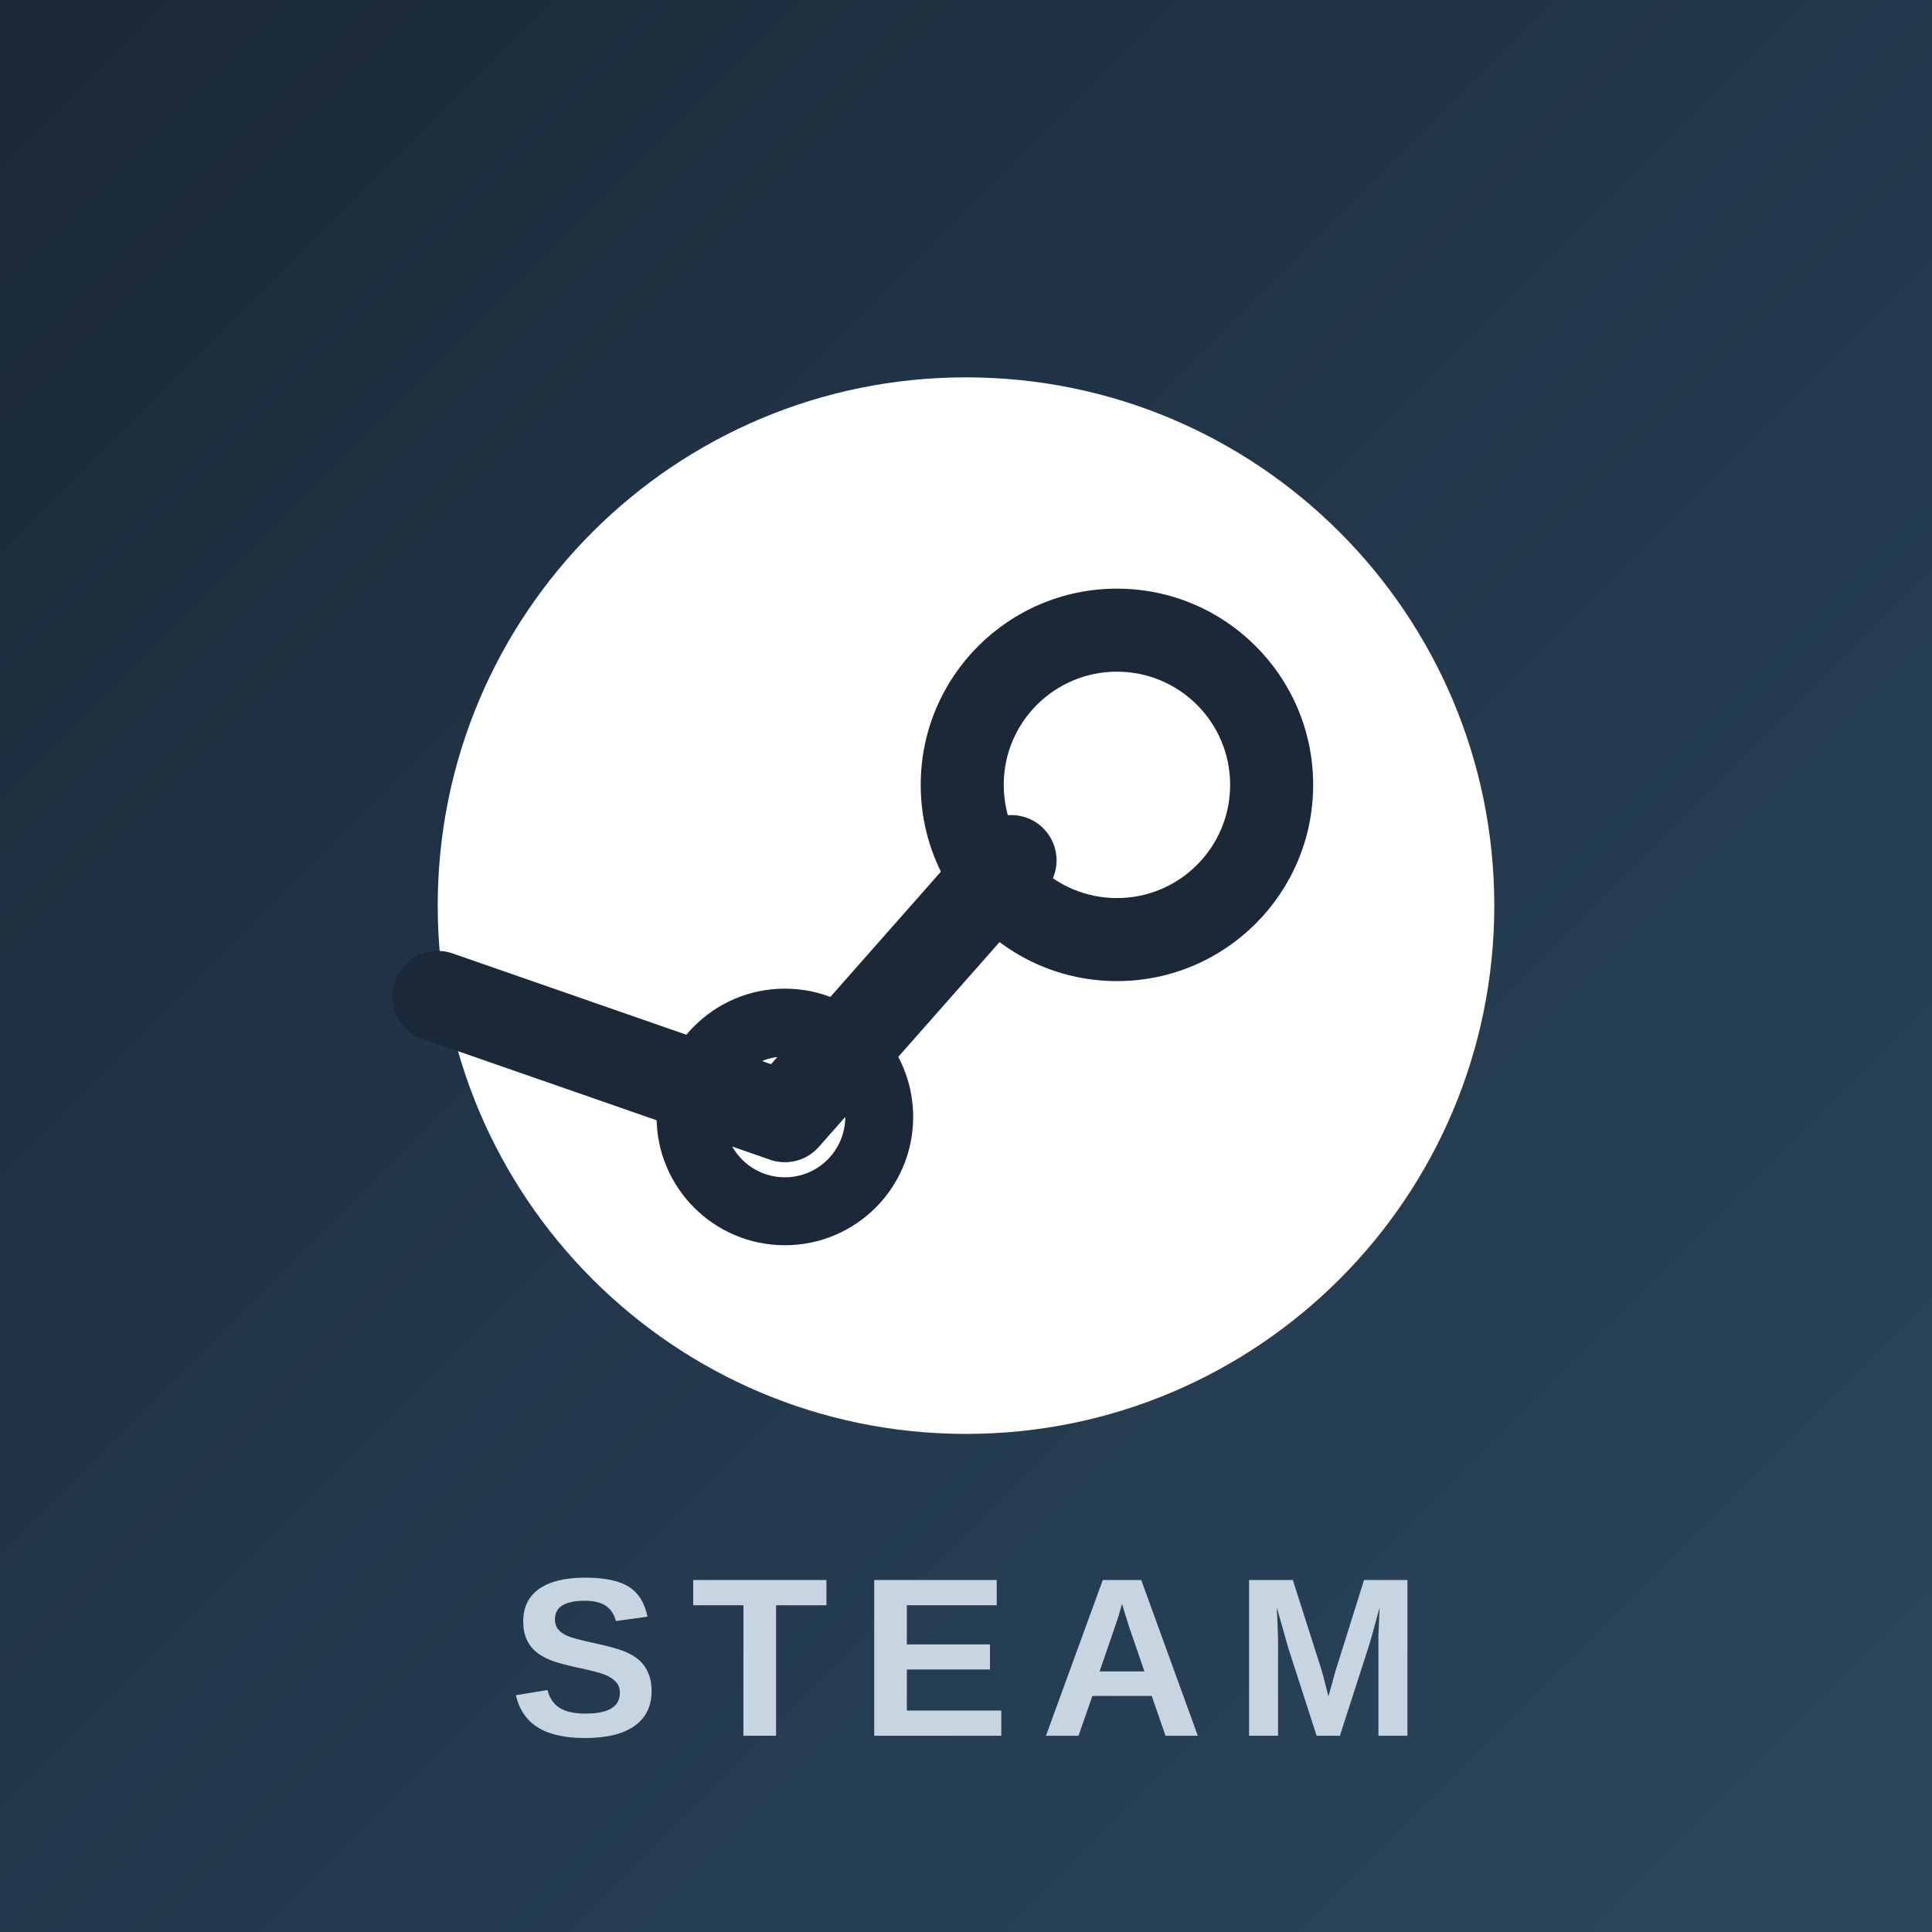
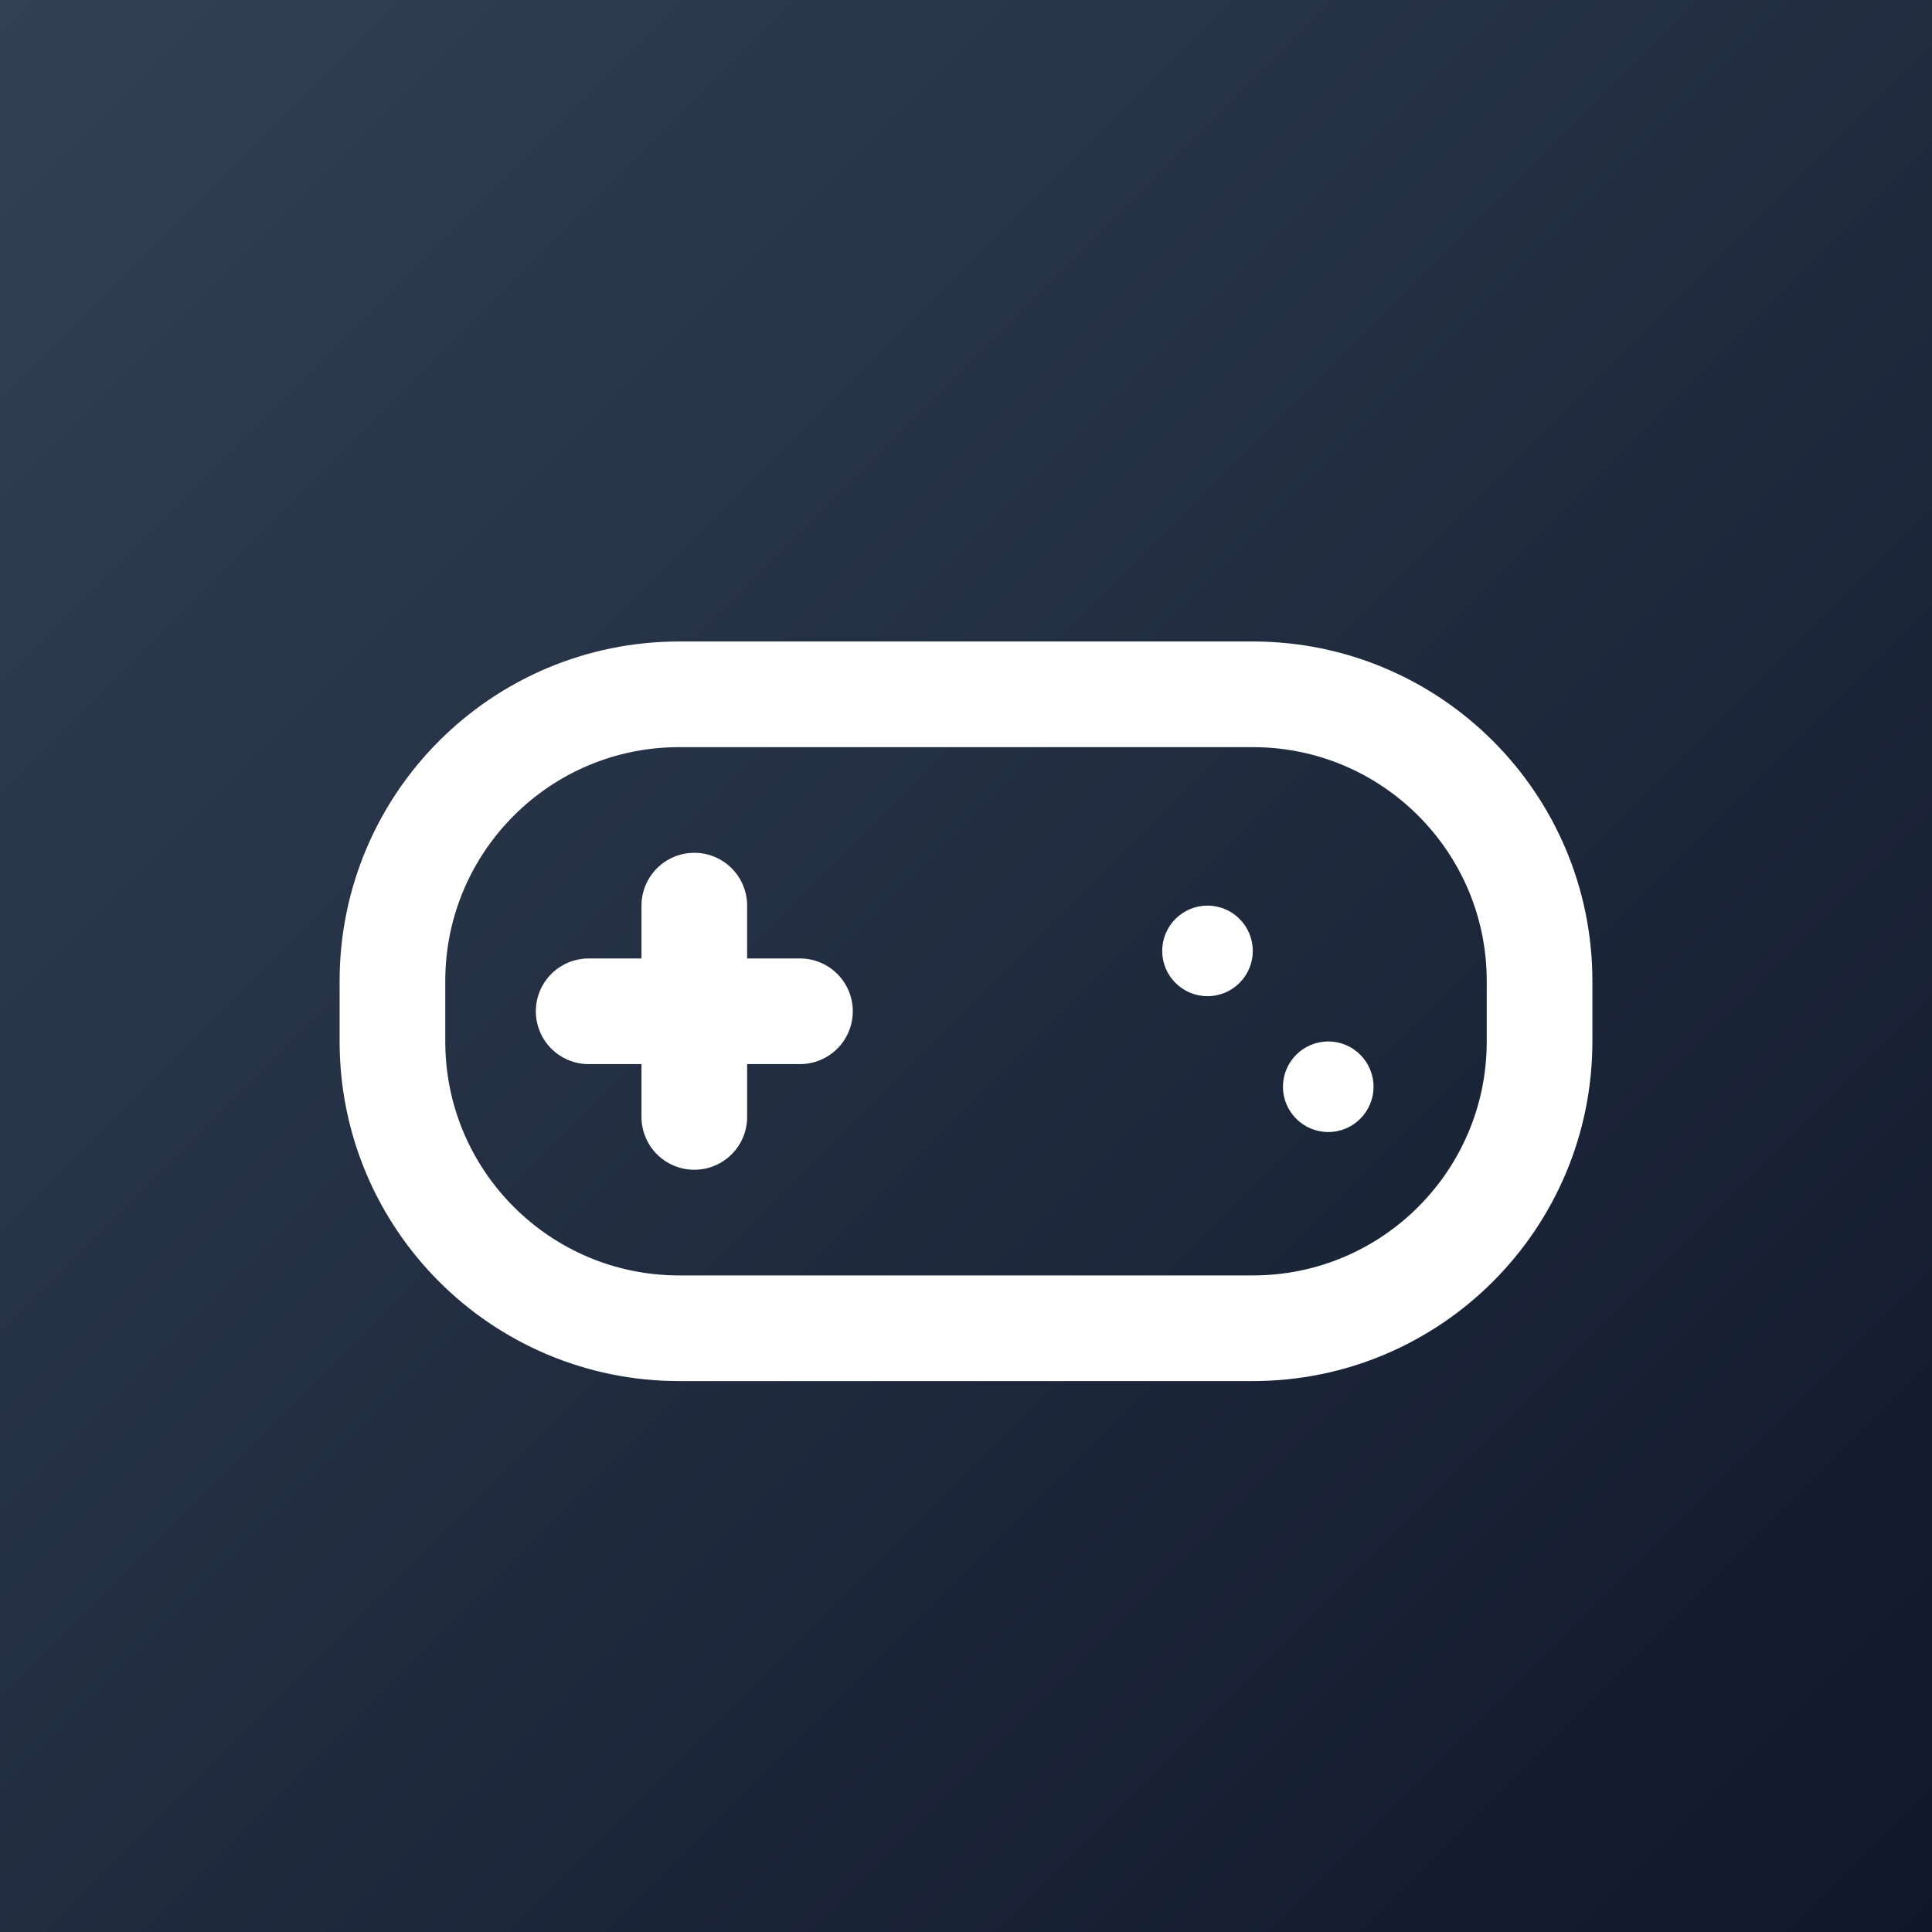
<svg xmlns="http://www.w3.org/2000/svg" viewBox="0 0 256 256">
  <defs>
    <linearGradient id="b" x1="0" y1="0" x2="1" y2="1">
-       <stop offset="0" stop-color="#1B2838" />
-       <stop offset="1" stop-color="#2A475E" />
+       <stop offset="0" stop-color="#334155" />
+       <stop offset="1" stop-color="#0f172a" />
    </linearGradient>
  </defs>
  <rect width="256" height="256" fill="url(#b)" />
-   <circle cx="128" cy="120" r="70" fill="#fff" />
-   <circle cx="148" cy="104" r="26" fill="#1B2838" />
-   <circle cx="148" cy="104" r="15" fill="#fff" />
-   <circle cx="104" cy="148" r="17" fill="#1B2838" />
-   <circle cx="104" cy="148" r="8" fill="#fff" />
-   <path d="M58 132l46 16 30-34" fill="none" stroke="#1B2838" stroke-width="12" stroke-linecap="round" stroke-linejoin="round" />
-   <text x="128" y="230" font-family="Arial,Helvetica,sans-serif" font-size="30" font-weight="700" fill="#C7D5E0" text-anchor="middle" letter-spacing="4">STEAM</text>
+   <g fill="none" stroke="#fff" stroke-width="14" stroke-linecap="round" stroke-linejoin="round">
+     <rect x="52" y="92" width="152" height="84" rx="38" />
+     <path d="M92 120v28M78 134h28" />
+     <circle cx="160" cy="126" r="6" fill="#fff" stroke="none" />
+     <circle cx="176" cy="144" r="6" fill="#fff" stroke="none" />
+   </g>
</svg>
